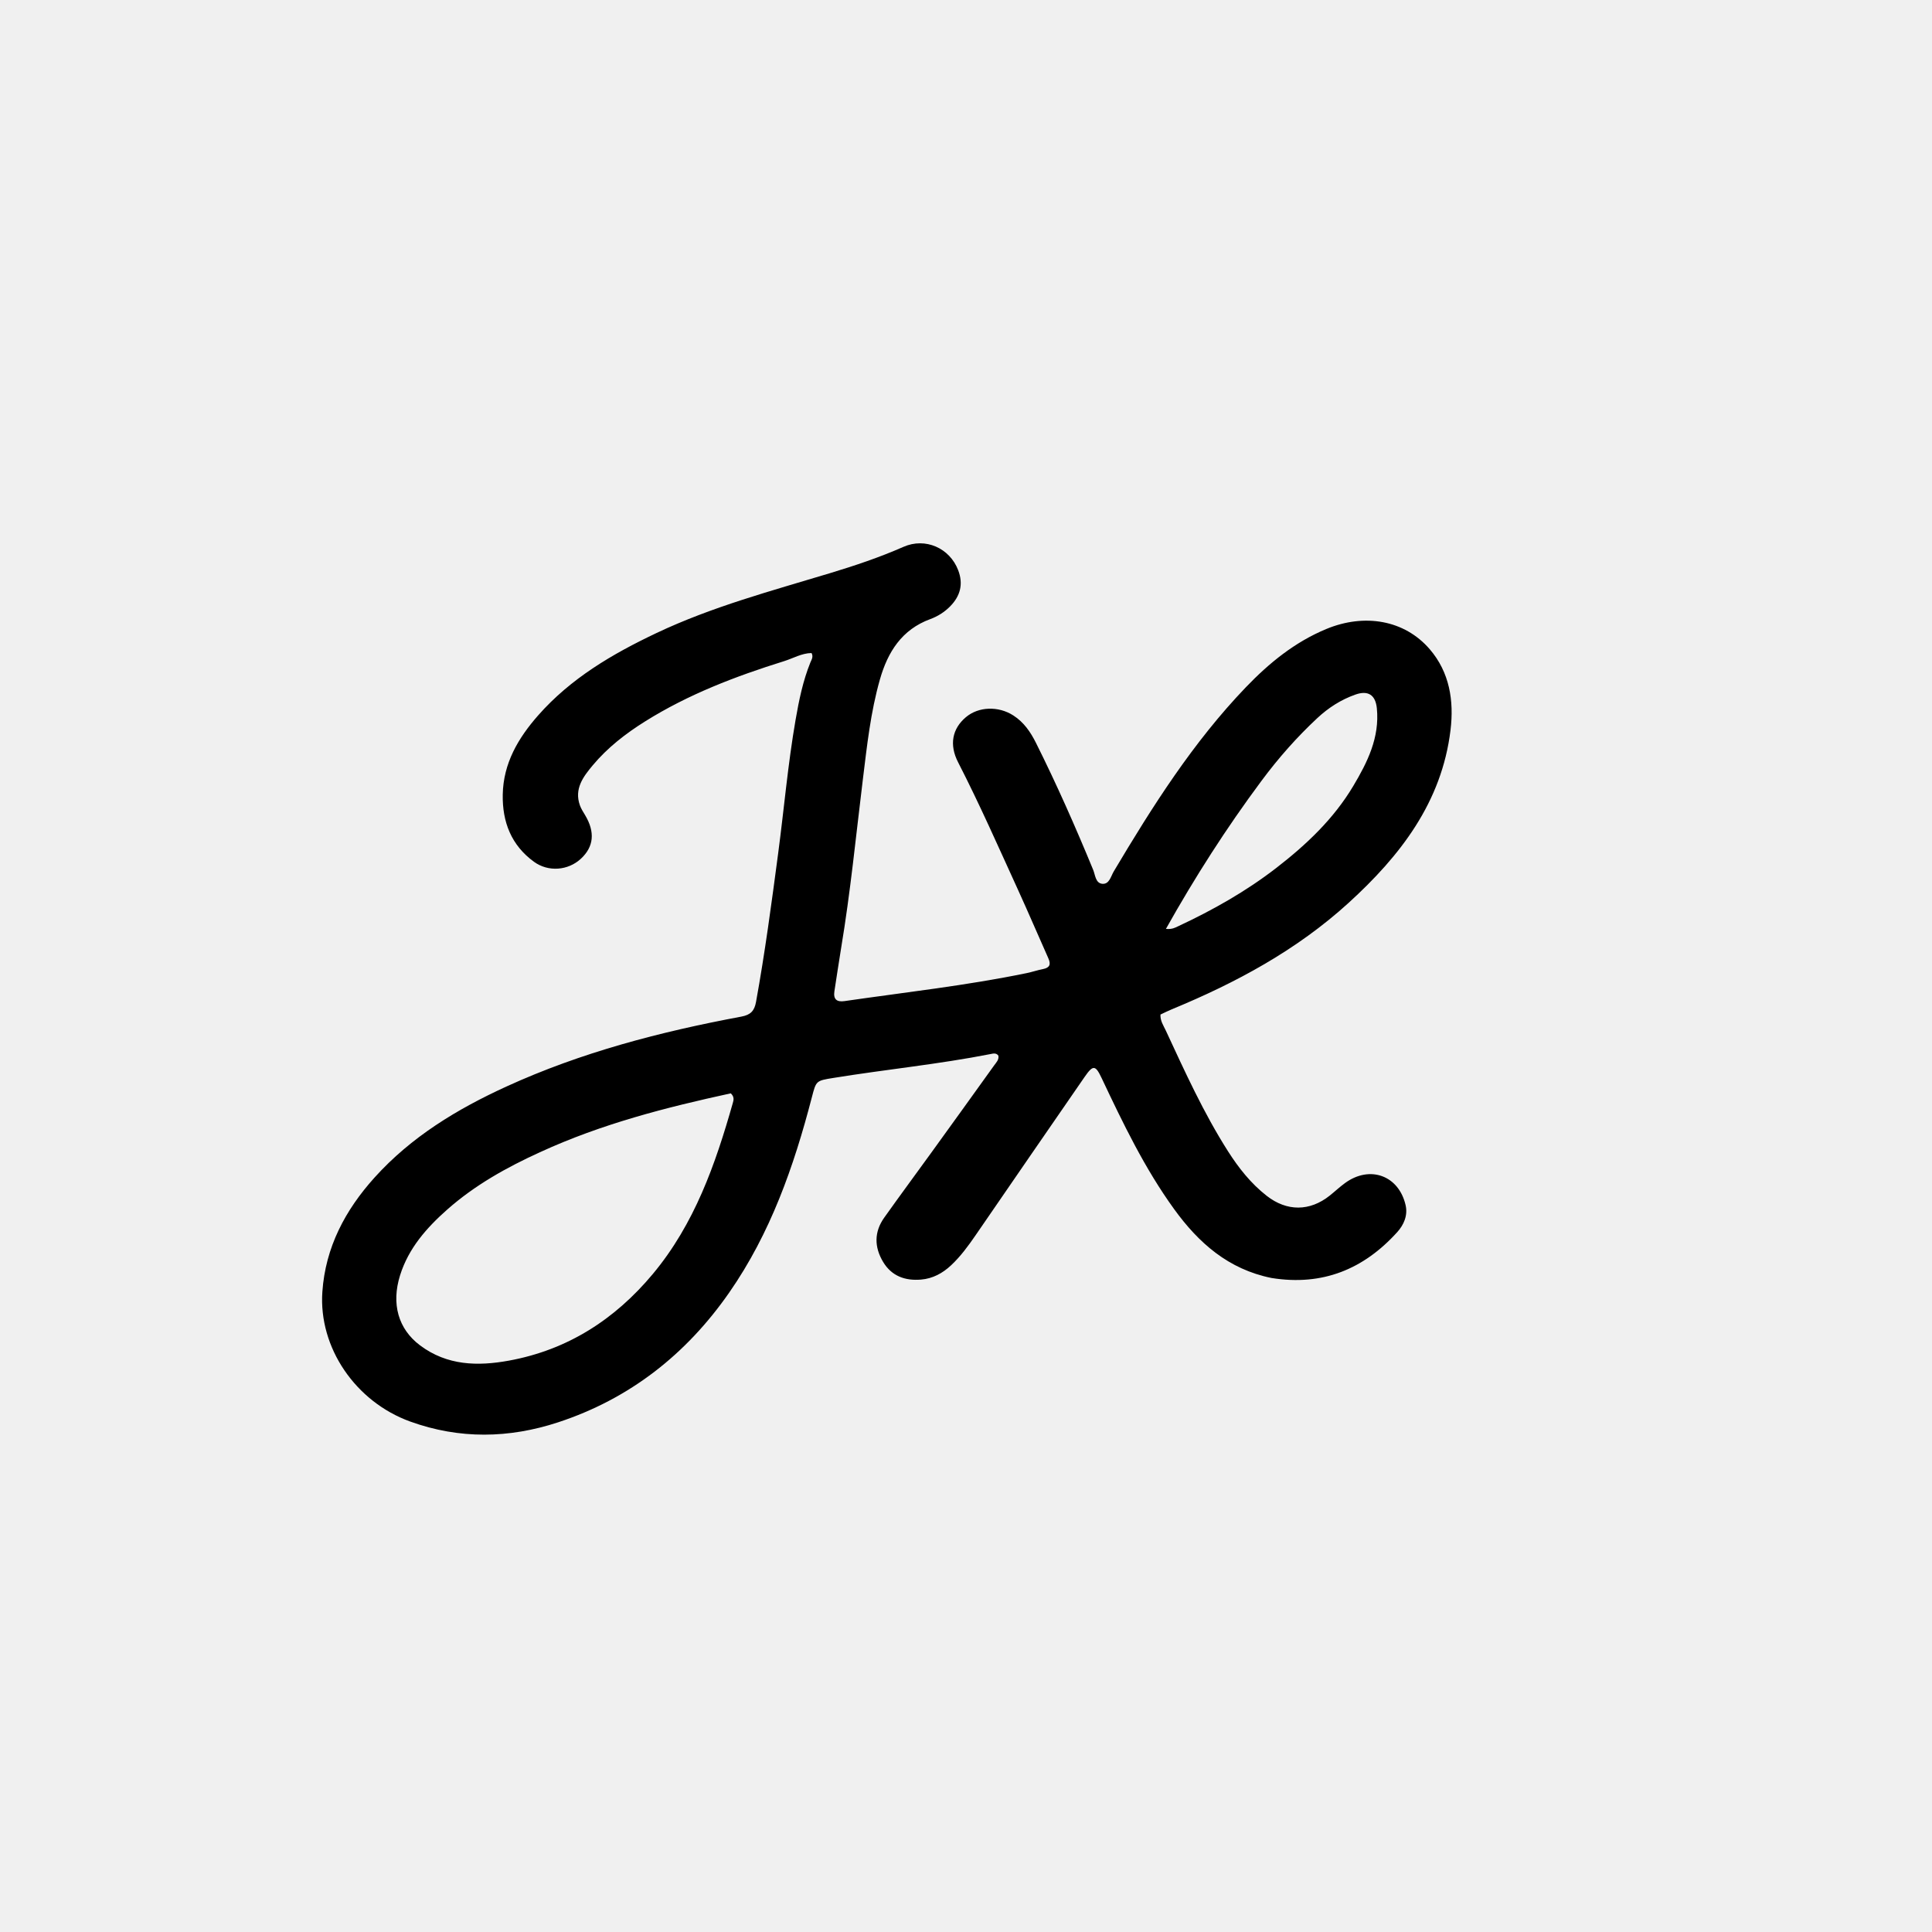
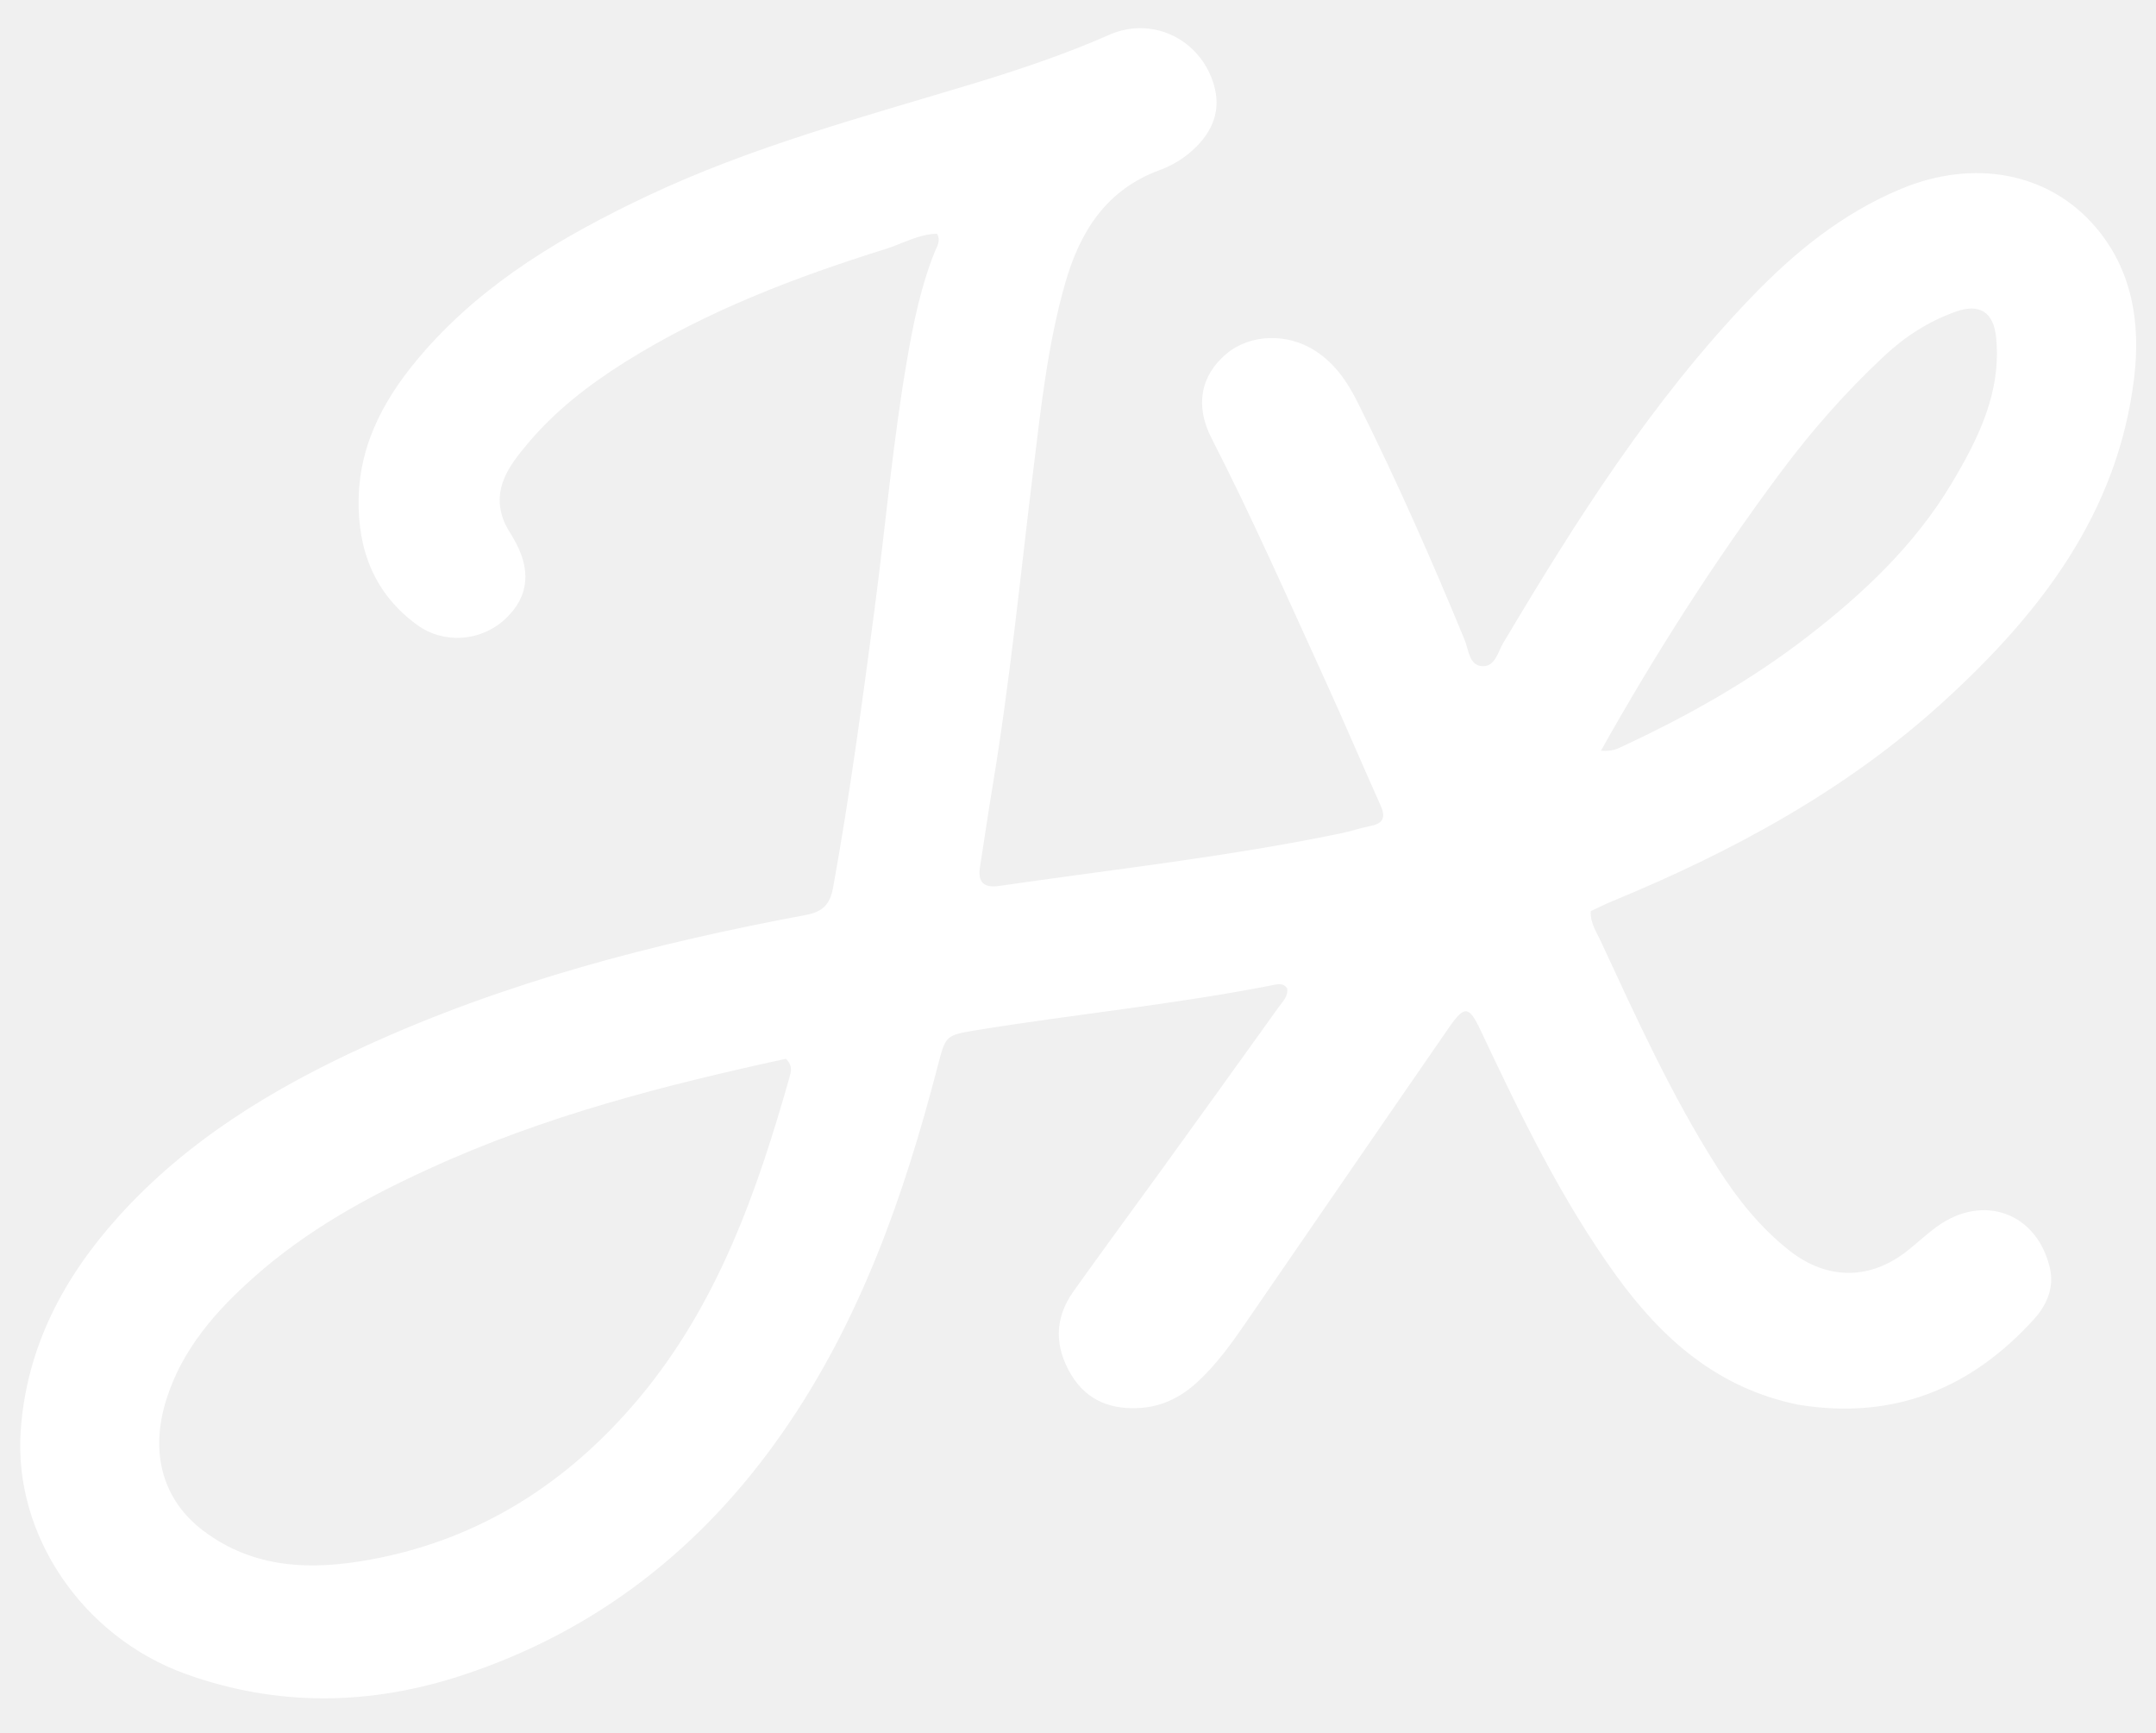
- <svg xmlns="http://www.w3.org/2000/svg" version="1.1" id="Layer_1" x="0px" y="0px" width="100%" viewBox="0 0 1024 1024" enable-background="new 0 0 1024 1024" xml:space="preserve">
-   <path fill="#000000" opacity="1" stroke="none" d=" M673.974,677.367   C651.068,672.768 635.274,658.762 622.32,640.867   C606.706,619.299 595.232,595.423 583.918,571.463   C580.601,564.438 579.368,564.285 574.854,570.811   C555.525,598.756 536.304,626.775 517.042,654.766   C513.165,660.401 509.13,665.909 504.116,670.617   C499.612,674.847 494.365,677.686 488.173,678.205   C479.77,678.91 472.599,676.395 468.068,668.838   C463.354,660.977 463.262,652.962 468.657,645.369   C476.858,633.829 485.286,622.451 493.58,610.978   C504.705,595.588 515.812,580.186 526.87,564.748   C527.981,563.197 529.572,561.723 529.158,559.5   C527.961,557.94 526.455,558.386 524.995,558.673   C497.419,564.093 469.436,566.831 441.718,571.324   C432.498,572.818 432.587,572.776 430.286,581.634   C420.782,618.238 408.369,653.636 386.543,685.029   C363.764,717.792 333.812,741.362 295.82,753.852   C269.848,762.391 243.57,762.887 217.448,753.458   C188.429,742.984 168.83,714.267 170.855,684.743   C172.479,661.067 183.002,641.342 198.528,624.115   C217.952,602.564 242.256,587.846 268.369,575.903   C308.135,557.714 350.108,546.819 392.905,538.83   C397.866,537.904 399.849,535.798 400.718,531.007   C405.463,504.845 408.975,478.5 412.459,452.16   C415.573,428.612 417.611,404.919 421.678,381.5   C423.469,371.183 425.567,360.904 429.52,351.115   C430.105,349.667 431.231,348.159 430.131,346.126   C424.942,346.183 420.416,348.918 415.589,350.424   C389.935,358.432 364.927,367.961 342.002,382.307   C331.627,388.799 322.02,396.239 314.161,405.638   C309.125,411.661 304.25,418.102 307.358,426.841   C308.017,428.695 309.142,430.398 310.157,432.107   C315.477,441.065 314.736,448.783 307.905,455.13   C301.112,461.44 290.623,462.288 283.031,456.769   C270.98,448.008 266.21,435.658 266.468,421.162   C266.764,404.574 274.641,391.206 285.195,379.21   C302.504,359.537 324.577,346.599 347.917,335.538   C377.391,321.57 408.803,313.203 439.856,303.808   C453.091,299.803 466.17,295.428 478.852,289.844   C490.456,284.734 503.366,290.454 507.866,302.242   C510.685,309.627 508.963,315.959 503.549,321.426   C500.58,324.424 497.014,326.687 493.092,328.125   C477.972,333.669 470.524,345.552 466.364,360.147   C461.424,377.478 459.517,395.31 457.328,413.141   C453.664,442.995 450.748,472.952 445.79,502.642   C444.531,510.181 443.465,517.751 442.264,525.3   C441.585,529.57 443.431,531.208 447.572,530.608   C479.8,525.934 512.198,522.366 544.131,515.776   C547.062,515.171 549.918,514.192 552.854,513.614   C556.441,512.908 557.07,511.096 555.645,507.91   C550.275,495.903 545.129,483.795 539.662,471.833   C529.278,449.117 519.219,426.251 507.806,404.012   C503.012,394.672 504.725,386.239 511.91,380.148   C518.653,374.432 529.198,374.135 537.086,379.205   C542.649,382.78 546.193,387.961 549.044,393.661   C560.072,415.708 570.024,438.243 579.405,461.037   C580.542,463.8 580.635,468.185 584.34,468.438   C587.989,468.687 588.779,464.453 590.324,461.854   C610.879,427.3 632.363,393.39 660.369,364.222   C672.652,351.43 686.247,340.321 702.966,333.384   C723.162,325.003 744.418,328.535 757.82,344.134   C768.333,356.369 770.679,371.433 768.81,386.911   C764.179,425.26 742.147,453.622 714.723,478.592   C687.258,503.598 655.102,520.919 621.013,534.978   C619.029,535.796 617.112,536.779 615.068,537.73   C614.893,541.074 616.705,543.639 617.914,546.242   C628.014,567.991 637.919,589.857 650.839,610.147   C656.498,619.034 662.986,627.254 671.379,633.813   C682.05,642.153 694.203,642.143 704.827,633.659   C707.56,631.477 710.115,629.058 712.94,627.007   C726.082,617.464 741.378,623.026 744.998,638.75   C746.249,644.183 744.062,649.181 740.589,653.023   C722.845,672.656 701.043,681.708 673.974,677.367  M286.17,610.711   C268.525,618.751 251.69,628.14 237.082,641.055   C226.122,650.746 216.563,661.548 212.057,675.896   C207.265,691.154 211.164,704.434 222.557,713.017   C236.932,723.846 253.25,724.177 269.763,721.157   C300.831,715.477 325.904,699.331 346,675.251   C368.085,648.788 379.185,617.135 388.4,584.631   C388.822,583.142 389.347,581.372 387.326,579.492   C353.195,586.93 319.095,595.568 286.17,610.711  M668.519,413.987   C650.052,438.82 633.414,464.799 617.96,492.337   C621.337,492.647 622.938,491.643 624.561,490.884   C642.856,482.332 660.363,472.465 676.393,460.08   C692.318,447.777 706.817,434.089 717.209,416.68   C724.757,404.035 731.315,390.904 729.758,375.399   C729.05,368.349 725.154,365.754 718.396,368.137   C710.762,370.829 704.072,375.128 698.155,380.651   C687.414,390.678 677.7,401.616 668.519,413.987  z" />
+ <svg xmlns="http://www.w3.org/2000/svg" version="1.1" id="Layer_1" x="0px" y="0px" width="100%" viewBox="165 280 610 490" enable-background="new 0 0 1024 1024" xml:space="preserve">
+   <path fill="#fff" opacity="1" stroke="none" d=" M673.974,677.367   C651.068,672.768 635.274,658.762 622.32,640.867   C606.706,619.299 595.232,595.423 583.918,571.463   C580.601,564.438 579.368,564.285 574.854,570.811   C555.525,598.756 536.304,626.775 517.042,654.766   C513.165,660.401 509.13,665.909 504.116,670.617   C499.612,674.847 494.365,677.686 488.173,678.205   C479.77,678.91 472.599,676.395 468.068,668.838   C463.354,660.977 463.262,652.962 468.657,645.369   C476.858,633.829 485.286,622.451 493.58,610.978   C504.705,595.588 515.812,580.186 526.87,564.748   C527.981,563.197 529.572,561.723 529.158,559.5   C527.961,557.94 526.455,558.386 524.995,558.673   C497.419,564.093 469.436,566.831 441.718,571.324   C432.498,572.818 432.587,572.776 430.286,581.634   C420.782,618.238 408.369,653.636 386.543,685.029   C363.764,717.792 333.812,741.362 295.82,753.852   C269.848,762.391 243.57,762.887 217.448,753.458   C188.429,742.984 168.83,714.267 170.855,684.743   C172.479,661.067 183.002,641.342 198.528,624.115   C217.952,602.564 242.256,587.846 268.369,575.903   C308.135,557.714 350.108,546.819 392.905,538.83   C397.866,537.904 399.849,535.798 400.718,531.007   C405.463,504.845 408.975,478.5 412.459,452.16   C415.573,428.612 417.611,404.919 421.678,381.5   C423.469,371.183 425.567,360.904 429.52,351.115   C430.105,349.667 431.231,348.159 430.131,346.126   C424.942,346.183 420.416,348.918 415.589,350.424   C389.935,358.432 364.927,367.961 342.002,382.307   C331.627,388.799 322.02,396.239 314.161,405.638   C309.125,411.661 304.25,418.102 307.358,426.841   C308.017,428.695 309.142,430.398 310.157,432.107   C315.477,441.065 314.736,448.783 307.905,455.13   C301.112,461.44 290.623,462.288 283.031,456.769   C270.98,448.008 266.21,435.658 266.468,421.162   C266.764,404.574 274.641,391.206 285.195,379.21   C302.504,359.537 324.577,346.599 347.917,335.538   C377.391,321.57 408.803,313.203 439.856,303.808   C453.091,299.803 466.17,295.428 478.852,289.844   C490.456,284.734 503.366,290.454 507.866,302.242   C510.685,309.627 508.963,315.959 503.549,321.426   C500.58,324.424 497.014,326.687 493.092,328.125   C477.972,333.669 470.524,345.552 466.364,360.147   C461.424,377.478 459.517,395.31 457.328,413.141   C453.664,442.995 450.748,472.952 445.79,502.642   C444.531,510.181 443.465,517.751 442.264,525.3   C441.585,529.57 443.431,531.208 447.572,530.608   C479.8,525.934 512.198,522.366 544.131,515.776   C547.062,515.171 549.918,514.192 552.854,513.614   C556.441,512.908 557.07,511.096 555.645,507.91   C550.275,495.903 545.129,483.795 539.662,471.833   C529.278,449.117 519.219,426.251 507.806,404.012   C503.012,394.672 504.725,386.239 511.91,380.148   C518.653,374.432 529.198,374.135 537.086,379.205   C542.649,382.78 546.193,387.961 549.044,393.661   C560.072,415.708 570.024,438.243 579.405,461.037   C580.542,463.8 580.635,468.185 584.34,468.438   C587.989,468.687 588.779,464.453 590.324,461.854   C610.879,427.3 632.363,393.39 660.369,364.222   C672.652,351.43 686.247,340.321 702.966,333.384   C723.162,325.003 744.418,328.535 757.82,344.134   C768.333,356.369 770.679,371.433 768.81,386.911   C764.179,425.26 742.147,453.622 714.723,478.592   C687.258,503.598 655.102,520.919 621.013,534.978   C619.029,535.796 617.112,536.779 615.068,537.73   C614.893,541.074 616.705,543.639 617.914,546.242   C628.014,567.991 637.919,589.857 650.839,610.147   C656.498,619.034 662.986,627.254 671.379,633.813   C682.05,642.153 694.203,642.143 704.827,633.659   C707.56,631.477 710.115,629.058 712.94,627.007   C726.082,617.464 741.378,623.026 744.998,638.75   C746.249,644.183 744.062,649.181 740.589,653.023   C722.845,672.656 701.043,681.708 673.974,677.367  M286.17,610.711   C268.525,618.751 251.69,628.14 237.082,641.055   C226.122,650.746 216.563,661.548 212.057,675.896   C207.265,691.154 211.164,704.434 222.557,713.017   C236.932,723.846 253.25,724.177 269.763,721.157   C300.831,715.477 325.904,699.331 346,675.251   C368.085,648.788 379.185,617.135 388.4,584.631   C388.822,583.142 389.347,581.372 387.326,579.492   C353.195,586.93 319.095,595.568 286.17,610.711  M668.519,413.987   C650.052,438.82 633.414,464.799 617.96,492.337   C621.337,492.647 622.938,491.643 624.561,490.884   C642.856,482.332 660.363,472.465 676.393,460.08   C692.318,447.777 706.817,434.089 717.209,416.68   C724.757,404.035 731.315,390.904 729.758,375.399   C729.05,368.349 725.154,365.754 718.396,368.137   C710.762,370.829 704.072,375.128 698.155,380.651   C687.414,390.678 677.7,401.616 668.519,413.987  z" />
</svg>
